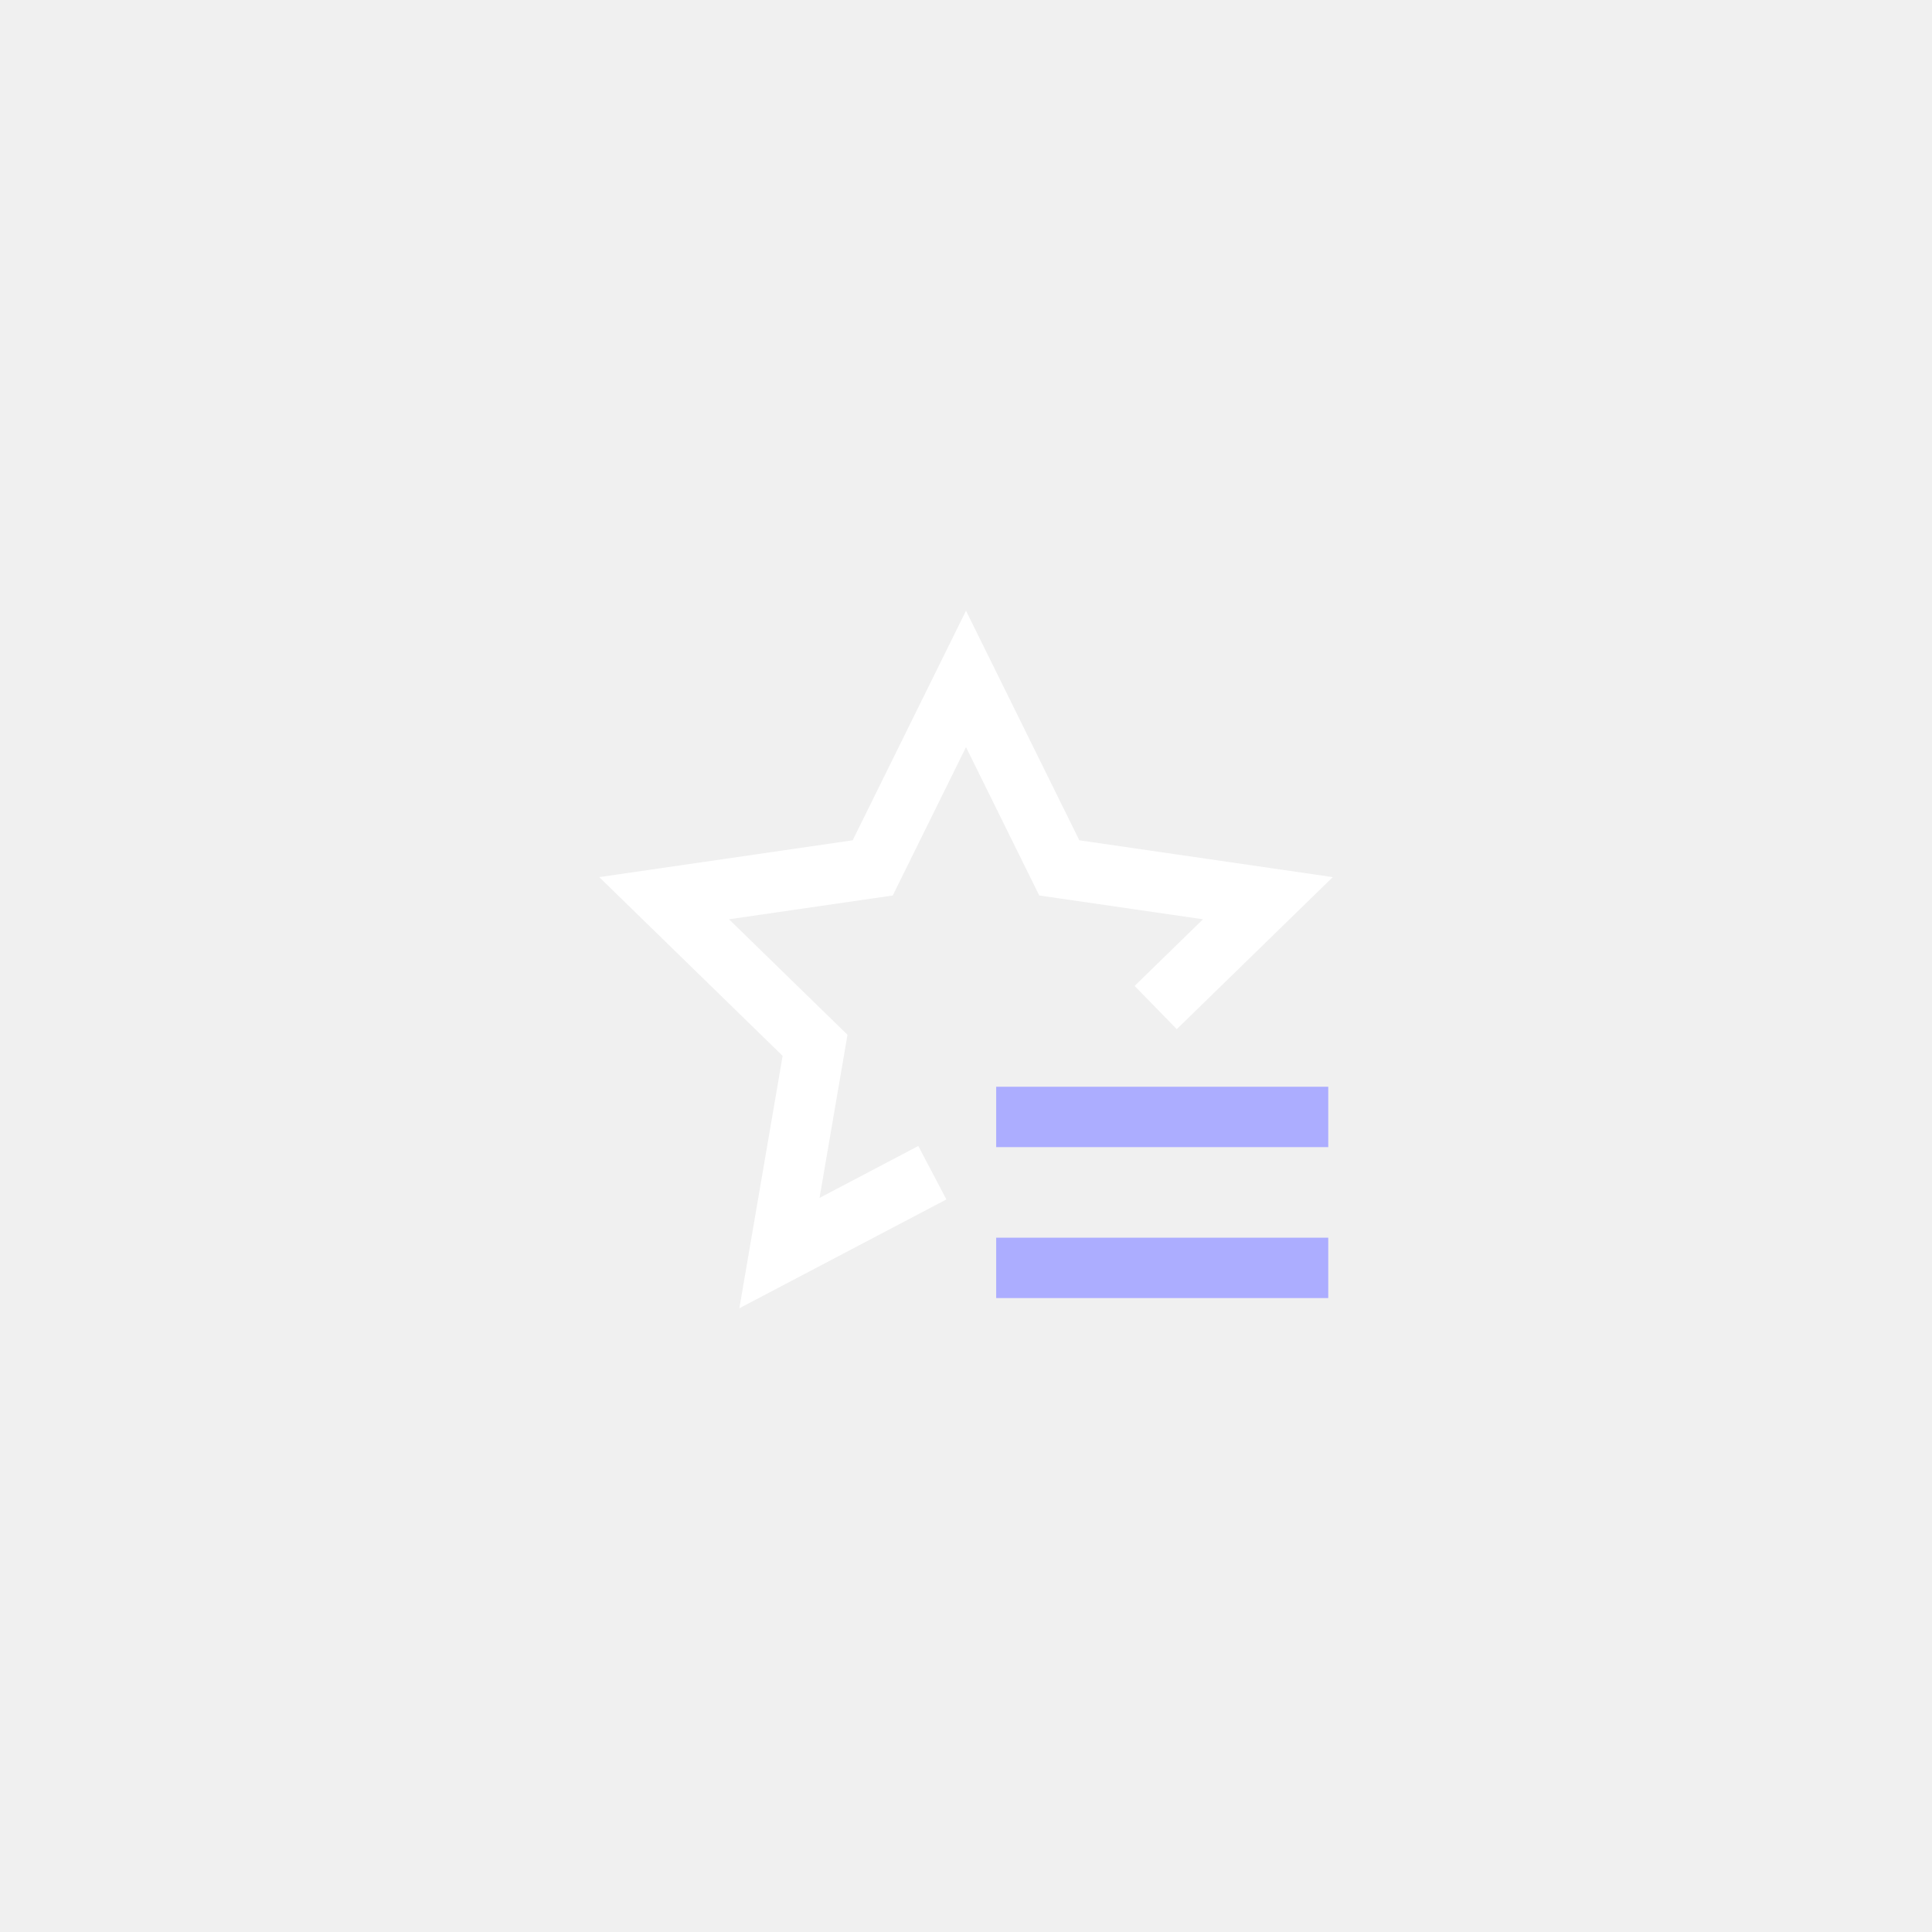
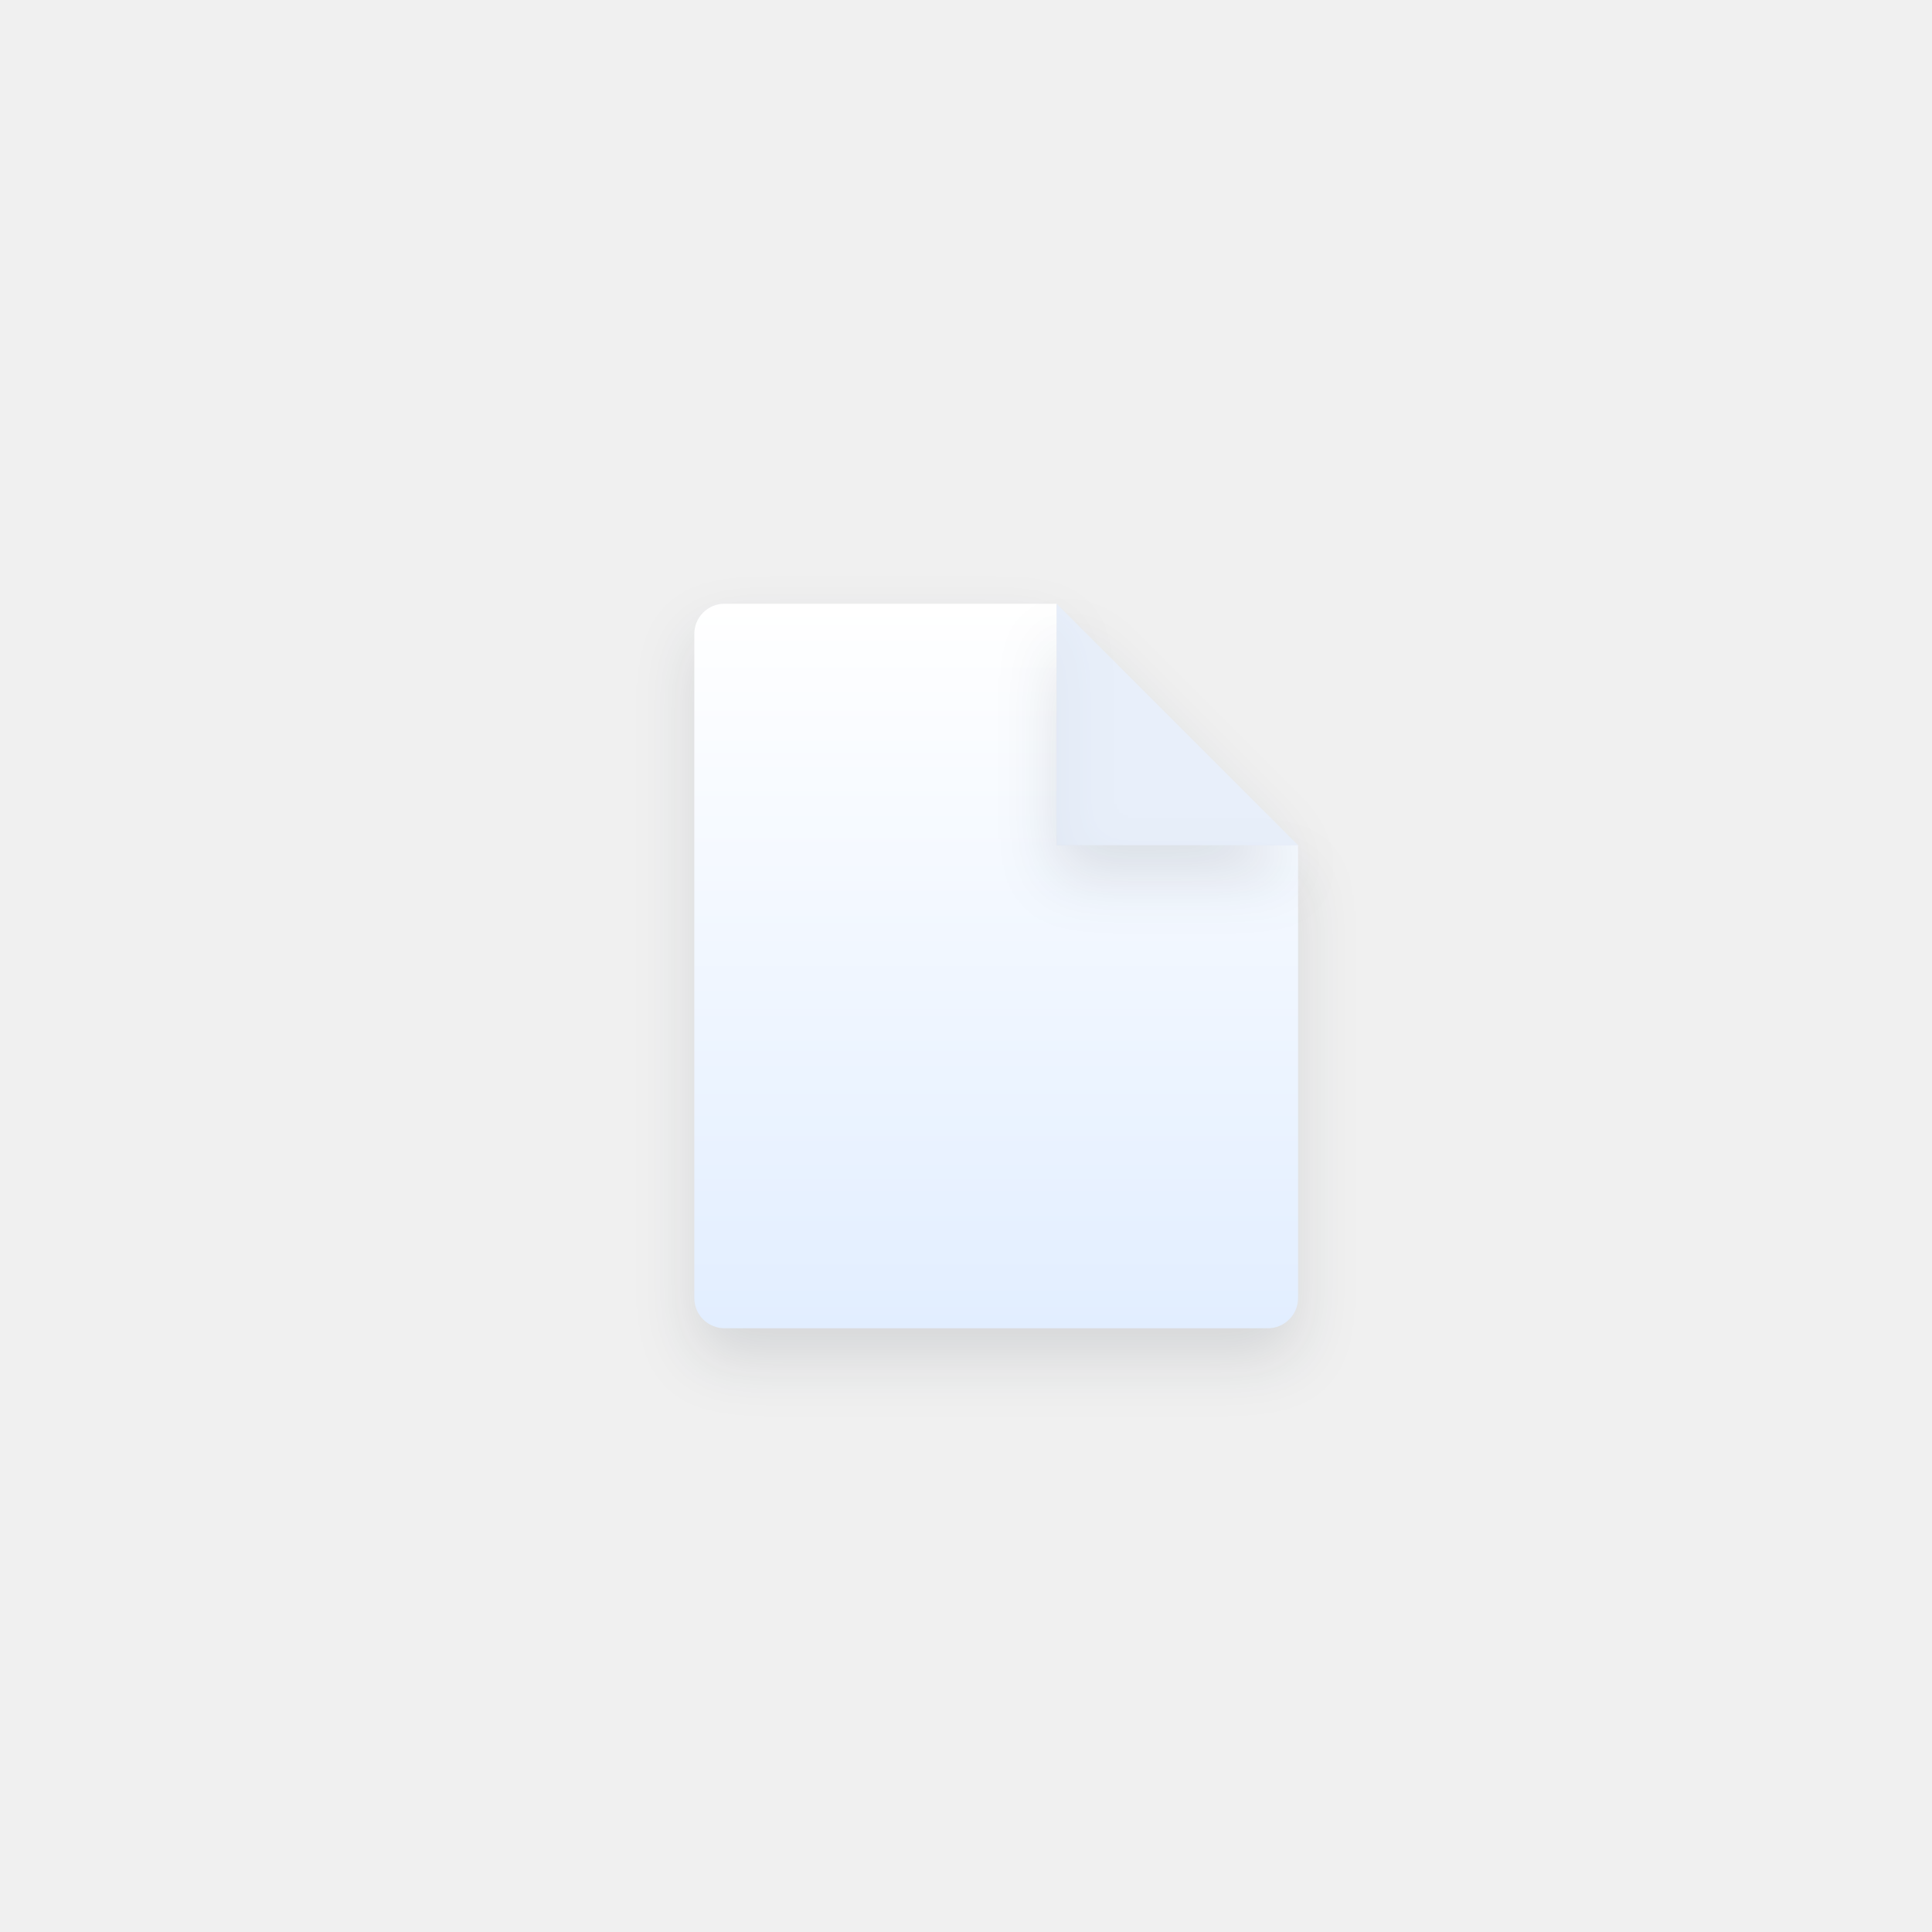
- <svg xmlns="http://www.w3.org/2000/svg" width="64" height="64">
-   <g stroke-width="2" fill="none" fill-rule="evenodd" stroke-linecap="square">
-     <path stroke="#FFF" d="M30 39.313l-4.18 2.197L27 34.628l-5-4.874 6.91-1.004L32 22.49l3.09 6.26L42 29.754l-3 2.924" />
-     <path d="M43 42h-9M43 37h-9" stroke="#ACADFF" />
+ <svg xmlns="http://www.w3.org/2000/svg" xmlns:xlink="http://www.w3.org/1999/xlink" width="64" height="64">
+   <defs>
+     <filter x="-17.5%" y="-10.4%" width="135%" height="129.2%" filterUnits="objectBoundingBox" id="a">
+       <feOffset dy="1" in="SourceAlpha" result="shadowOffsetOuter1" />
+       <feGaussianBlur stdDeviation="1" in="shadowOffsetOuter1" result="shadowBlurOuter1" />
+       <feColorMatrix values="0 0 0 0 0.063 0 0 0 0 0.114 0 0 0 0 0.176 0 0 0 0.12 0" in="shadowBlurOuter1" />
+     </filter>
+     <filter x="-43.8%" y="-31.2%" width="187.5%" height="187.5%" filterUnits="objectBoundingBox" id="d">
+       <feOffset dy="1" in="SourceAlpha" result="shadowOffsetOuter1" />
+       <feGaussianBlur stdDeviation="1" in="shadowOffsetOuter1" result="shadowBlurOuter1" />
+       <feComposite in="shadowBlurOuter1" in2="SourceAlpha" operator="out" result="shadowBlurOuter1" />
+       <feColorMatrix values="0 0 0 0 0.063 0 0 0 0 0.114 0 0 0 0 0.176 0 0 0 0.12 0" in="shadowBlurOuter1" />
+     </filter>
+     <path d="M35 20H24a1 1 0 00-1 1v22a1 1 0 001 1h18a1 1 0 001-1V28h-8v-8z" id="b" />
+     <path id="e" d="M35 20v8h8z" />
+     <linearGradient x1="50%" y1="0%" x2="50%" y2="100%" id="c">
+       <stop stop-color="#FFF" offset="0%" />
+       <stop stop-color="#E2EEFF" offset="100%" />
+     </linearGradient>
+   </defs>
+   <g fill-rule="nonzero" fill="none">
+     <g>
+       <use fill="#000" filter="url(#a)" xlink:href="#b" />
+       <use fill="url(#c)" xlink:href="#b" />
+     </g>
+     <g>
+       <use fill="#000" filter="url(#d)" xlink:href="#e" />
+       <use fill-opacity=".64" fill="#E2EEFF" xlink:href="#e" />
+     </g>
  </g>
</svg>
